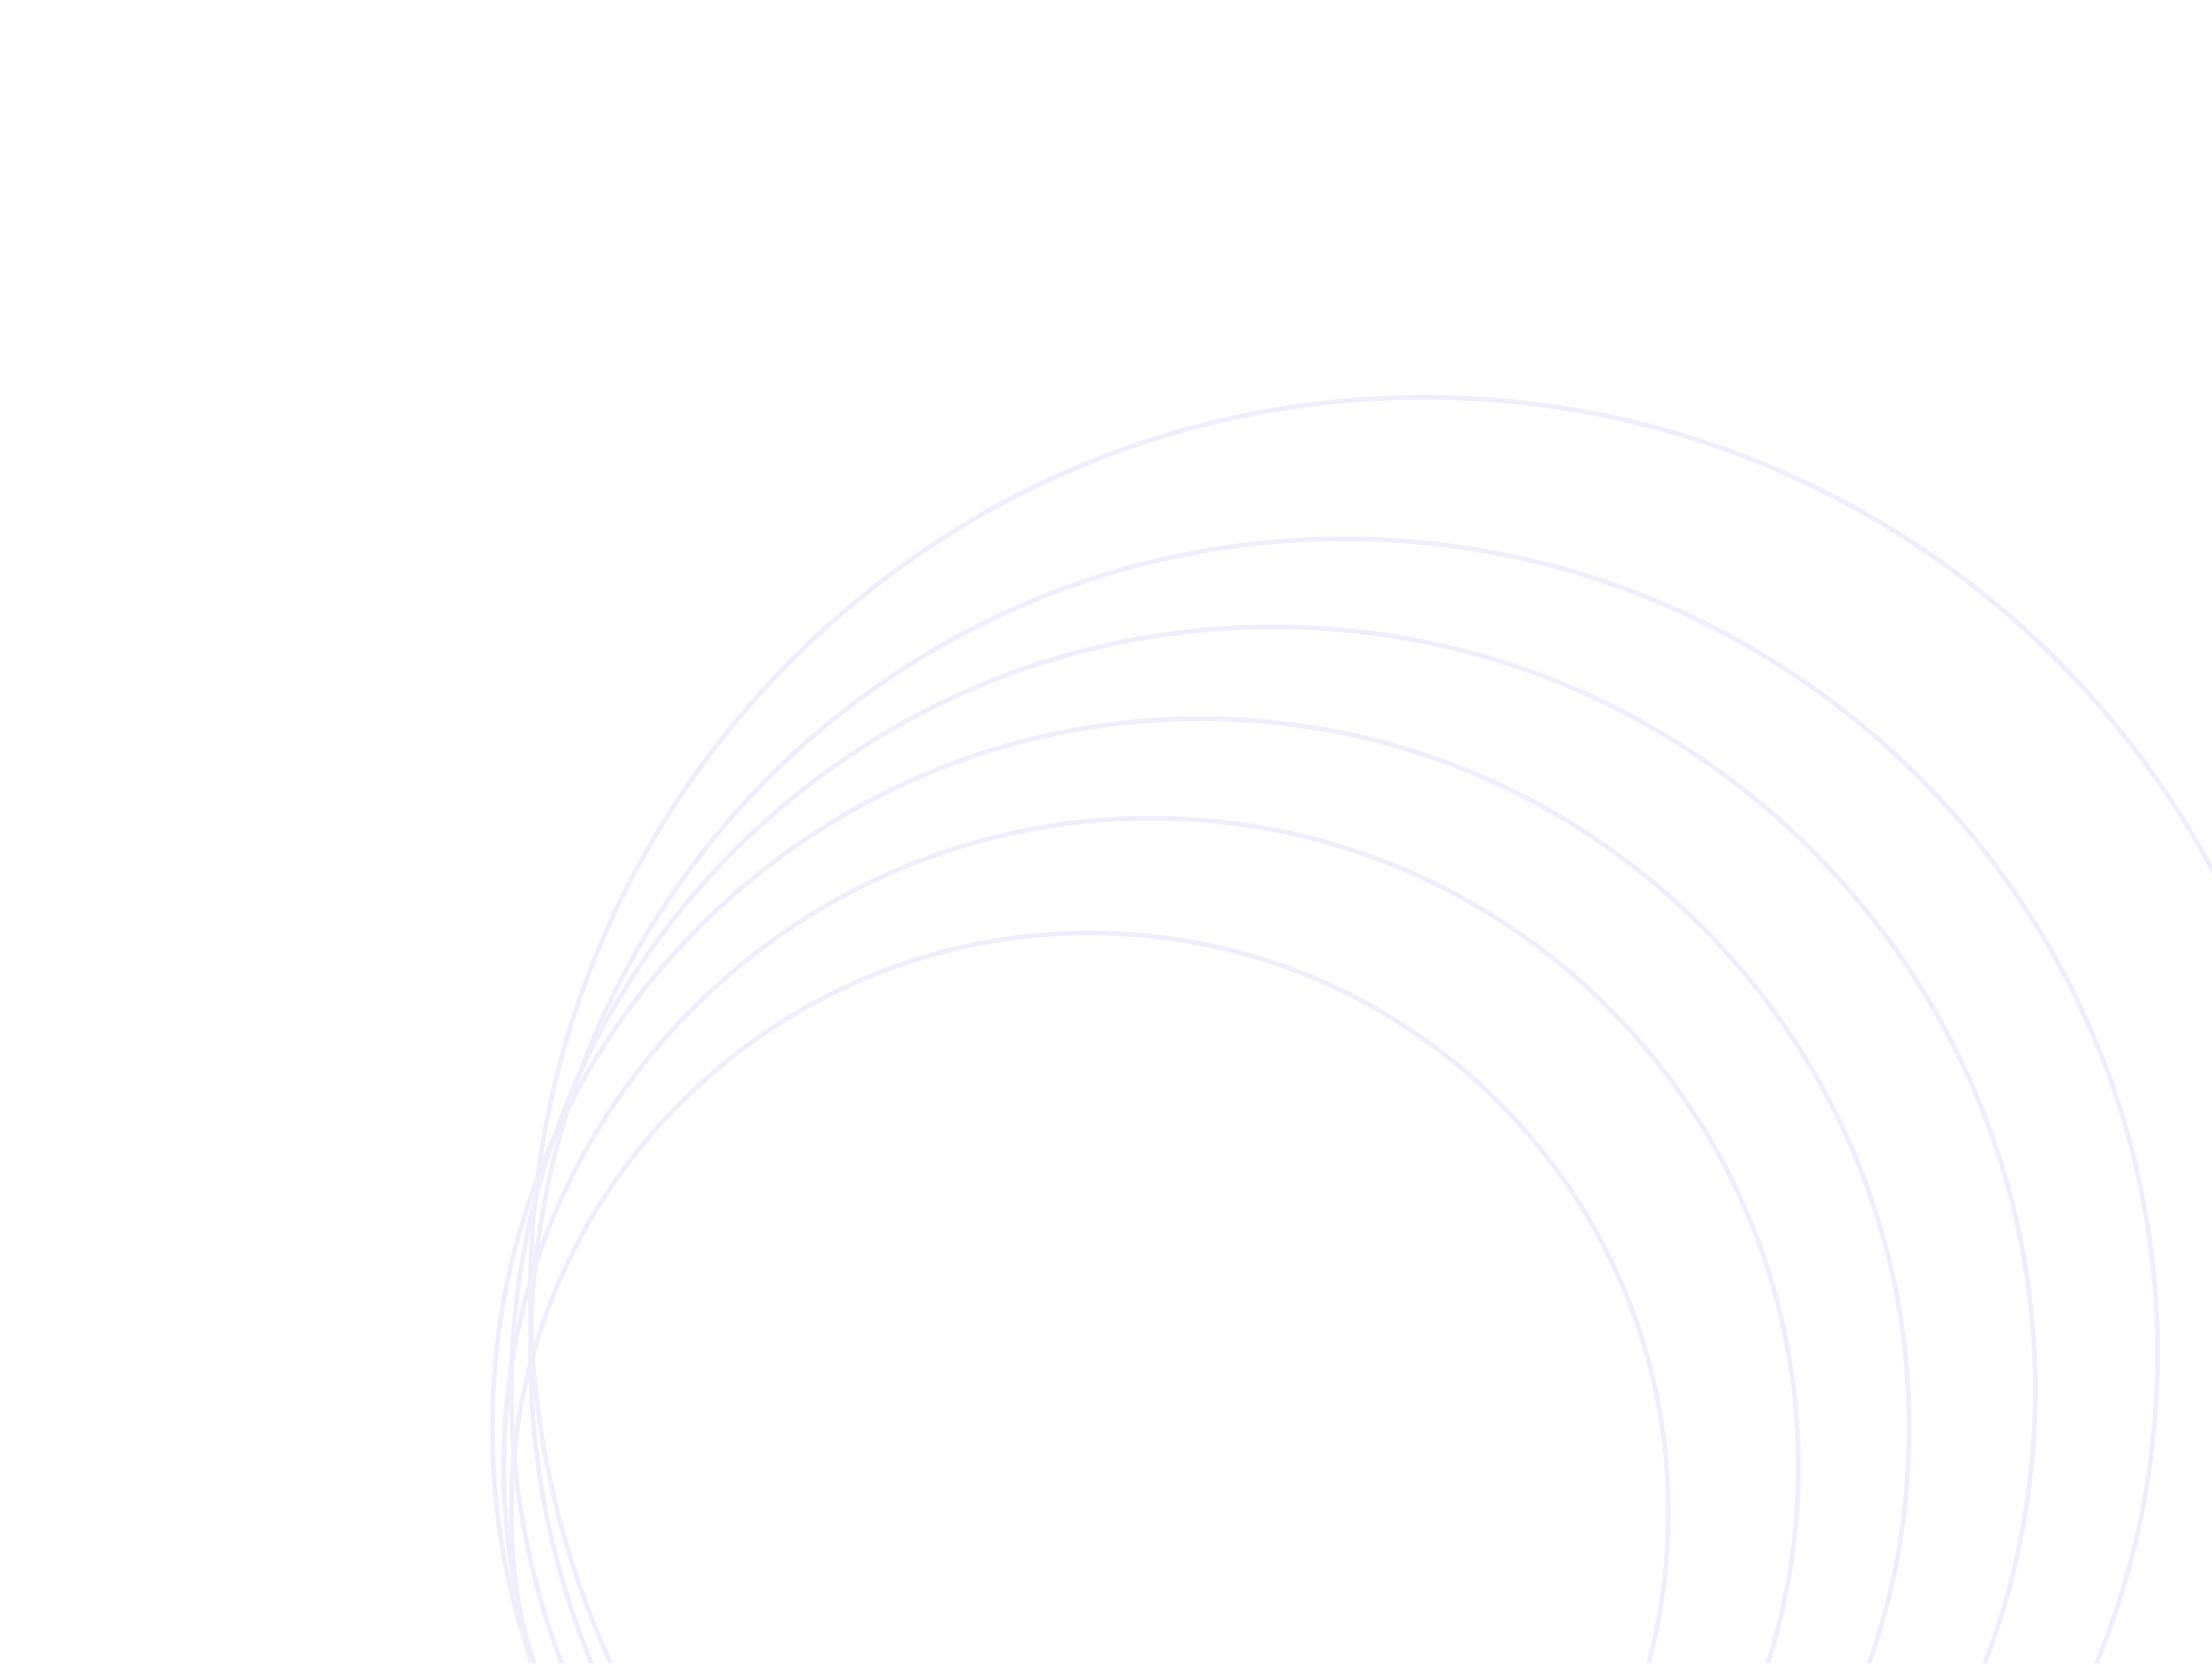
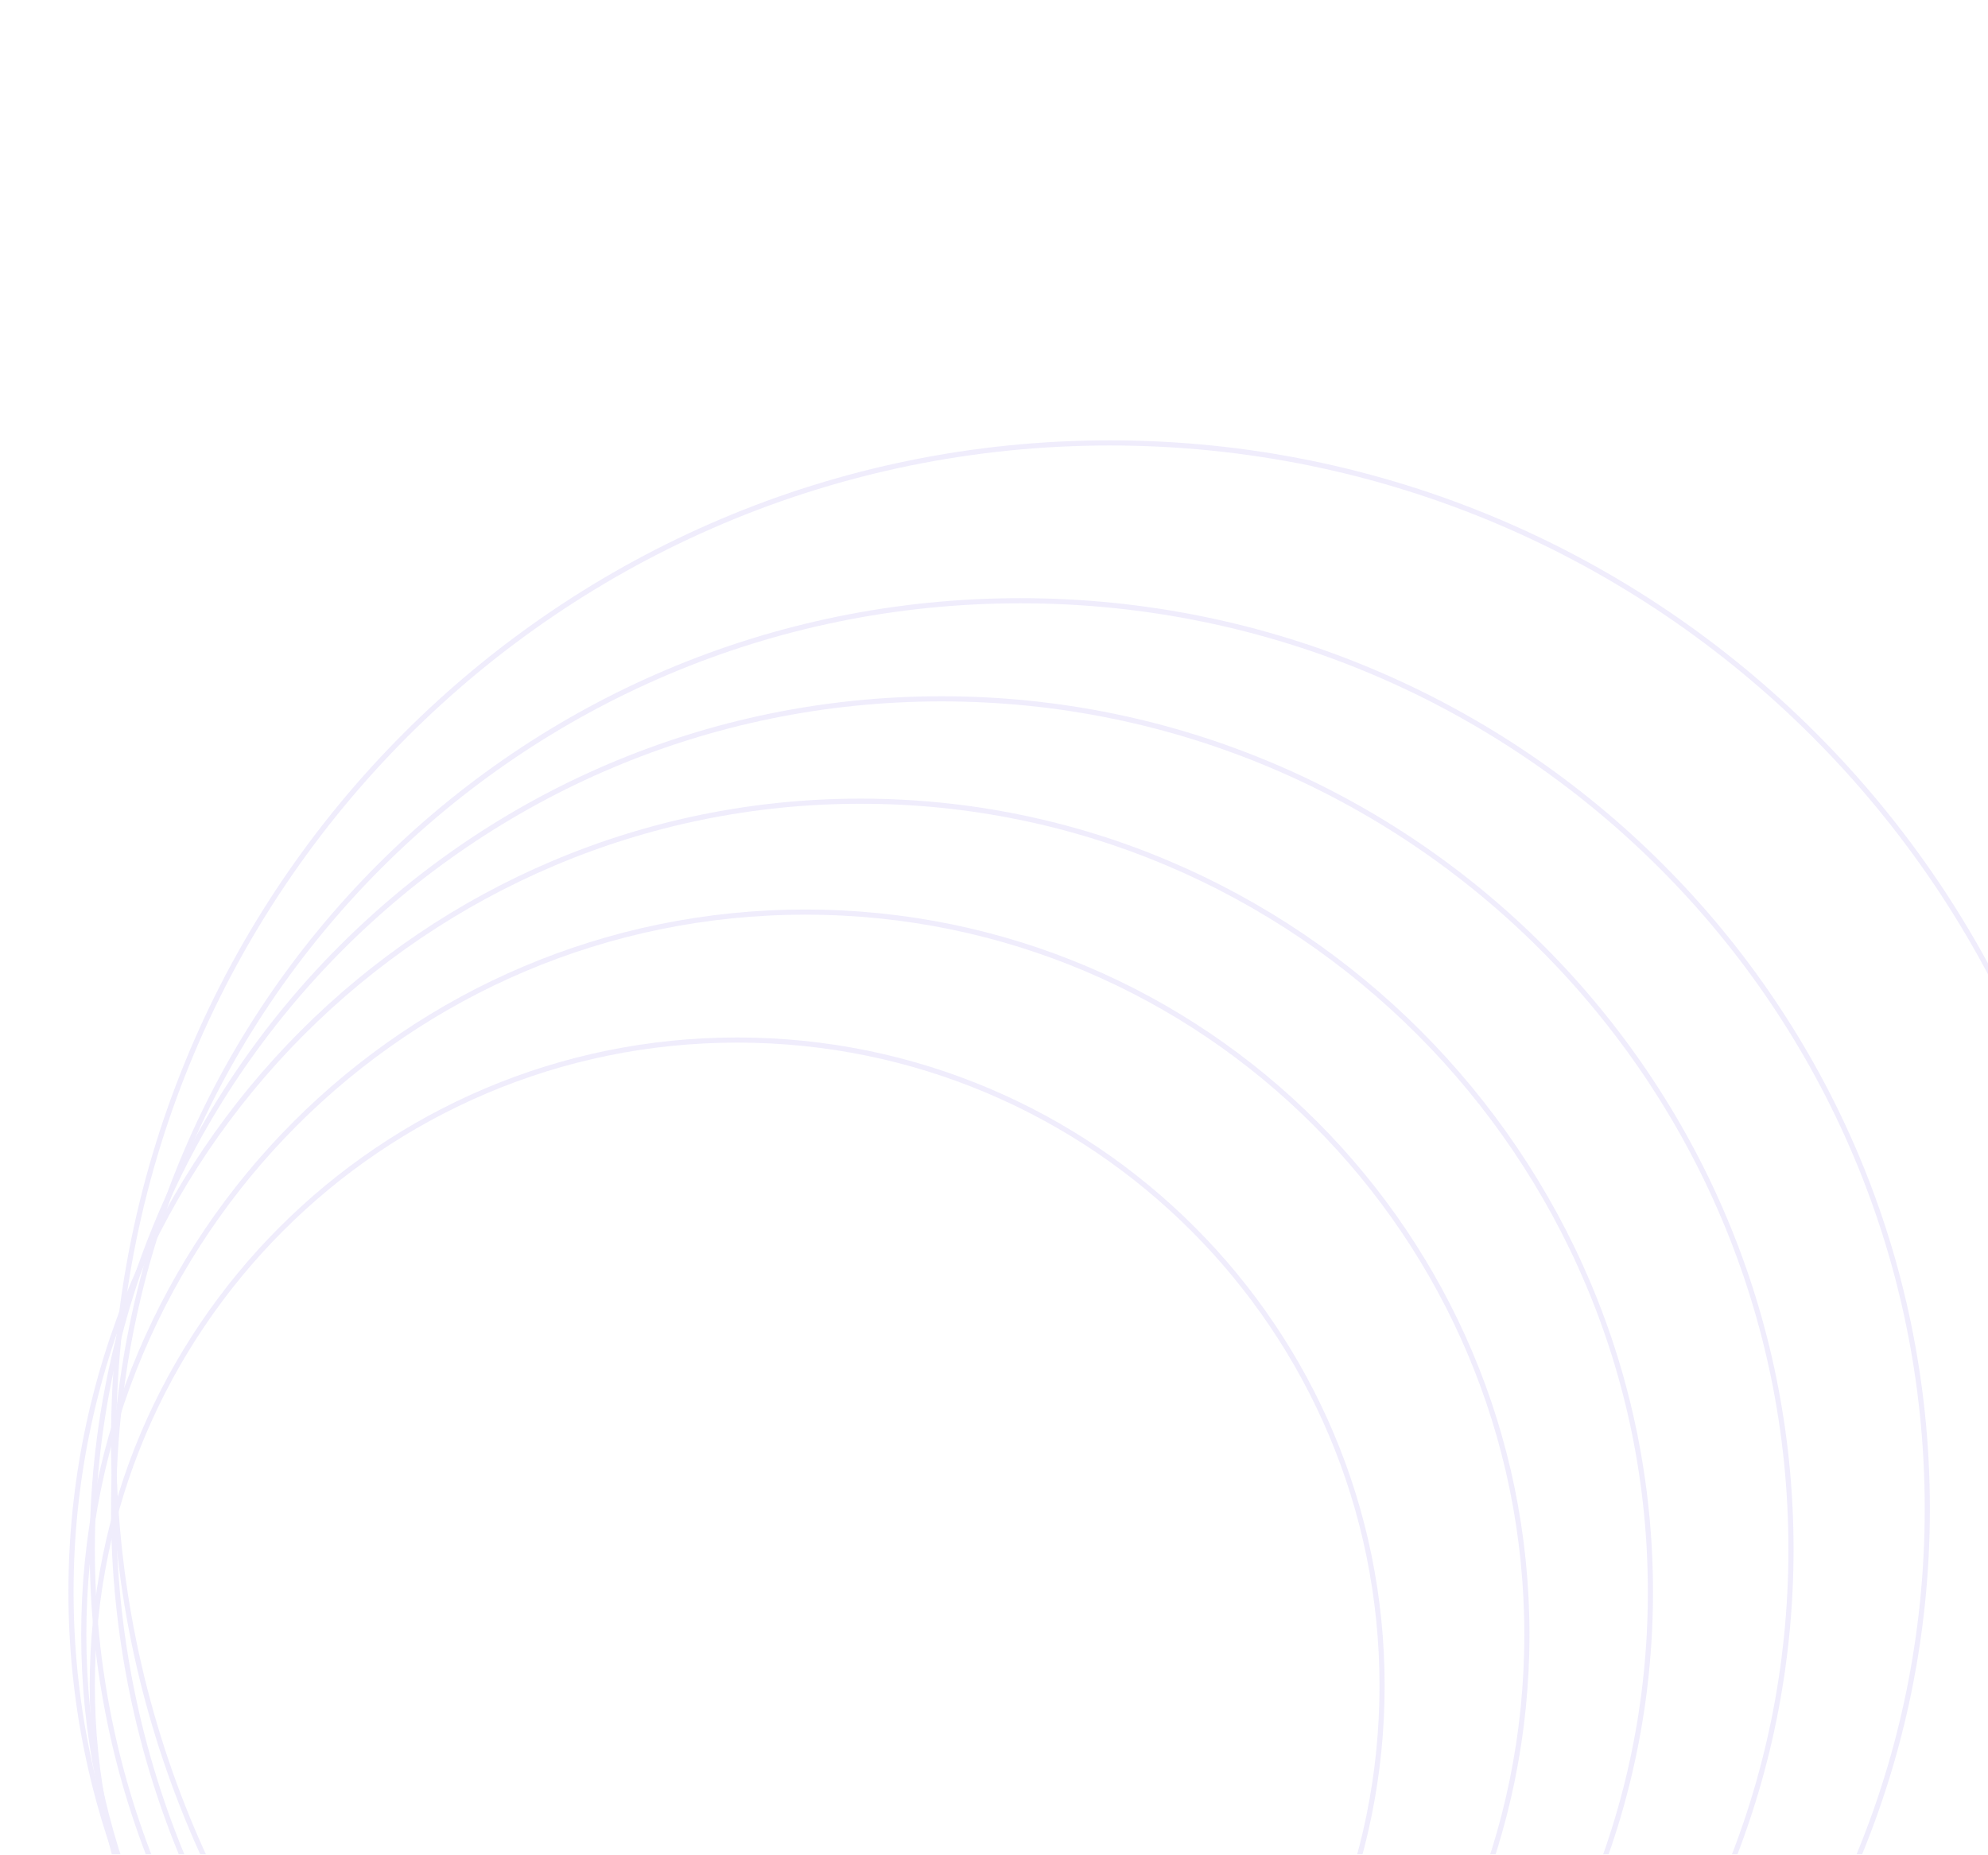
- <svg xmlns="http://www.w3.org/2000/svg" width="480" height="361" viewBox="0 0 480 361" fill="none">
+ <svg xmlns="http://www.w3.org/2000/svg" width="387" height="361" viewBox="0 0 387 361" fill="none">
  <g opacity="0.1">
-     <mask id="mask0_1_470" style="mask-type:alpha" maskUnits="userSpaceOnUse" x="0" y="0" width="480" height="361">
-       <rect x="479.5" y="0.5" width="360" height="479" transform="rotate(90 479.5 0.5)" fill="url(#paint0_linear_1_470)" stroke="#6246E5" />
+     <mask id="mask0_1_470" style="mask-type:alpha" maskUnits="userSpaceOnUse" x="0" y="0" width="387" height="361">
+       <rect x="386.5" y="0.5" width="360" height="386" transform="rotate(90 386.5 0.5)" fill="url(#paint0_linear_1_470)" stroke="#6246E5" />
    </mask>
    <g mask="url(#mask0_1_470)">
-       <path d="M236.505 453.92C167.172 453.92 110.966 397.635 110.966 328.202C110.966 258.769 167.172 202.484 236.505 202.484C305.838 202.484 362.045 258.769 362.045 328.202C362.045 397.635 305.838 453.92 236.505 453.92Z" stroke="#6246E5" />
-       <path d="M249.773 458.902C172.197 458.902 109.307 395.925 109.307 318.237C109.307 240.55 172.197 177.573 249.773 177.573C327.349 177.573 390.238 240.55 390.238 318.237C390.238 395.925 327.349 458.902 249.773 458.902Z" stroke="#6246E5" />
-       <path d="M260.552 463.885C175.649 463.885 106.82 394.959 106.82 309.934C106.82 224.909 175.649 155.983 260.552 155.983C345.456 155.983 414.285 224.909 414.285 309.934C414.285 394.959 345.456 463.885 260.552 463.885Z" stroke="#6246E5" />
-       <path d="M276.308 467.206C184.993 467.206 110.966 393.076 110.966 301.63C110.966 210.184 184.993 136.054 276.308 136.054C367.622 136.054 441.649 210.184 441.649 301.63C441.649 393.076 367.622 467.206 276.308 467.206Z" stroke="#6246E5" />
-       <path d="M291.648 470.528C194.15 470.528 115.112 391.378 115.112 293.742C115.112 196.105 194.15 116.955 291.648 116.955C389.145 116.955 468.183 196.105 468.183 293.742C468.183 391.379 389.145 470.528 291.648 470.528Z" stroke="#6246E5" />
-       <path d="M309.061 474.68C201.947 474.68 115.112 387.723 115.112 280.456C115.112 173.188 201.947 86.231 309.061 86.231C416.175 86.231 503.01 173.188 503.01 280.456C503.01 387.723 416.175 474.68 309.061 474.68Z" stroke="#6246E5" />
+       <path d="M143.505 453.92C74.172 453.92 17.966 397.635 17.966 328.202C17.966 258.769 74.172 202.484 143.505 202.484C212.838 202.484 269.045 258.769 269.045 328.202C269.045 397.635 212.838 453.92 143.505 453.92Z" stroke="#6246E5" />
+       <path d="M156.773 458.902C79.197 458.902 16.308 395.925 16.308 318.237C16.308 240.55 79.197 177.573 156.773 177.573C234.349 177.573 297.238 240.55 297.238 318.237C297.238 395.925 234.349 458.902 156.773 458.902Z" stroke="#6246E5" />
+       <path d="M167.552 463.885C82.649 463.885 13.82 394.959 13.82 309.934C13.82 224.909 82.649 155.983 167.552 155.983C252.456 155.983 321.285 224.909 321.285 309.934C321.285 394.959 252.456 463.885 167.552 463.885Z" stroke="#6246E5" />
+       <path d="M183.308 467.206C91.993 467.206 17.966 393.076 17.966 301.63C17.966 210.184 91.993 136.054 183.308 136.054C274.622 136.054 348.649 210.184 348.649 301.63C348.649 393.076 274.622 467.206 183.308 467.206Z" stroke="#6246E5" />
+       <path d="M198.648 470.528C101.15 470.528 22.112 391.378 22.112 293.742C22.112 196.105 101.15 116.955 198.648 116.955C296.145 116.955 375.183 196.105 375.183 293.742C375.183 391.379 296.145 470.528 198.648 470.528Z" stroke="#6246E5" />
+       <path d="M216.061 474.68C108.947 474.68 22.112 387.723 22.112 280.456C22.112 173.188 108.947 86.231 216.061 86.231C323.175 86.231 410.01 173.188 410.01 280.456C410.01 387.723 323.175 474.68 216.061 474.68Z" stroke="#6246E5" />
    </g>
  </g>
  <defs>
-     <linearGradient id="paint0_linear_1_470" x1="736.035" y1="13.467" x2="487.704" y2="484.066" gradientUnits="userSpaceOnUse">
+     <linearGradient id="paint0_linear_1_470" x1="643.035" y1="10.858" x2="468.291" y2="421.585" gradientUnits="userSpaceOnUse">
      <stop stop-color="#747DEF" />
      <stop offset="1" stop-color="#5E3BE1" />
    </linearGradient>
  </defs>
</svg>
